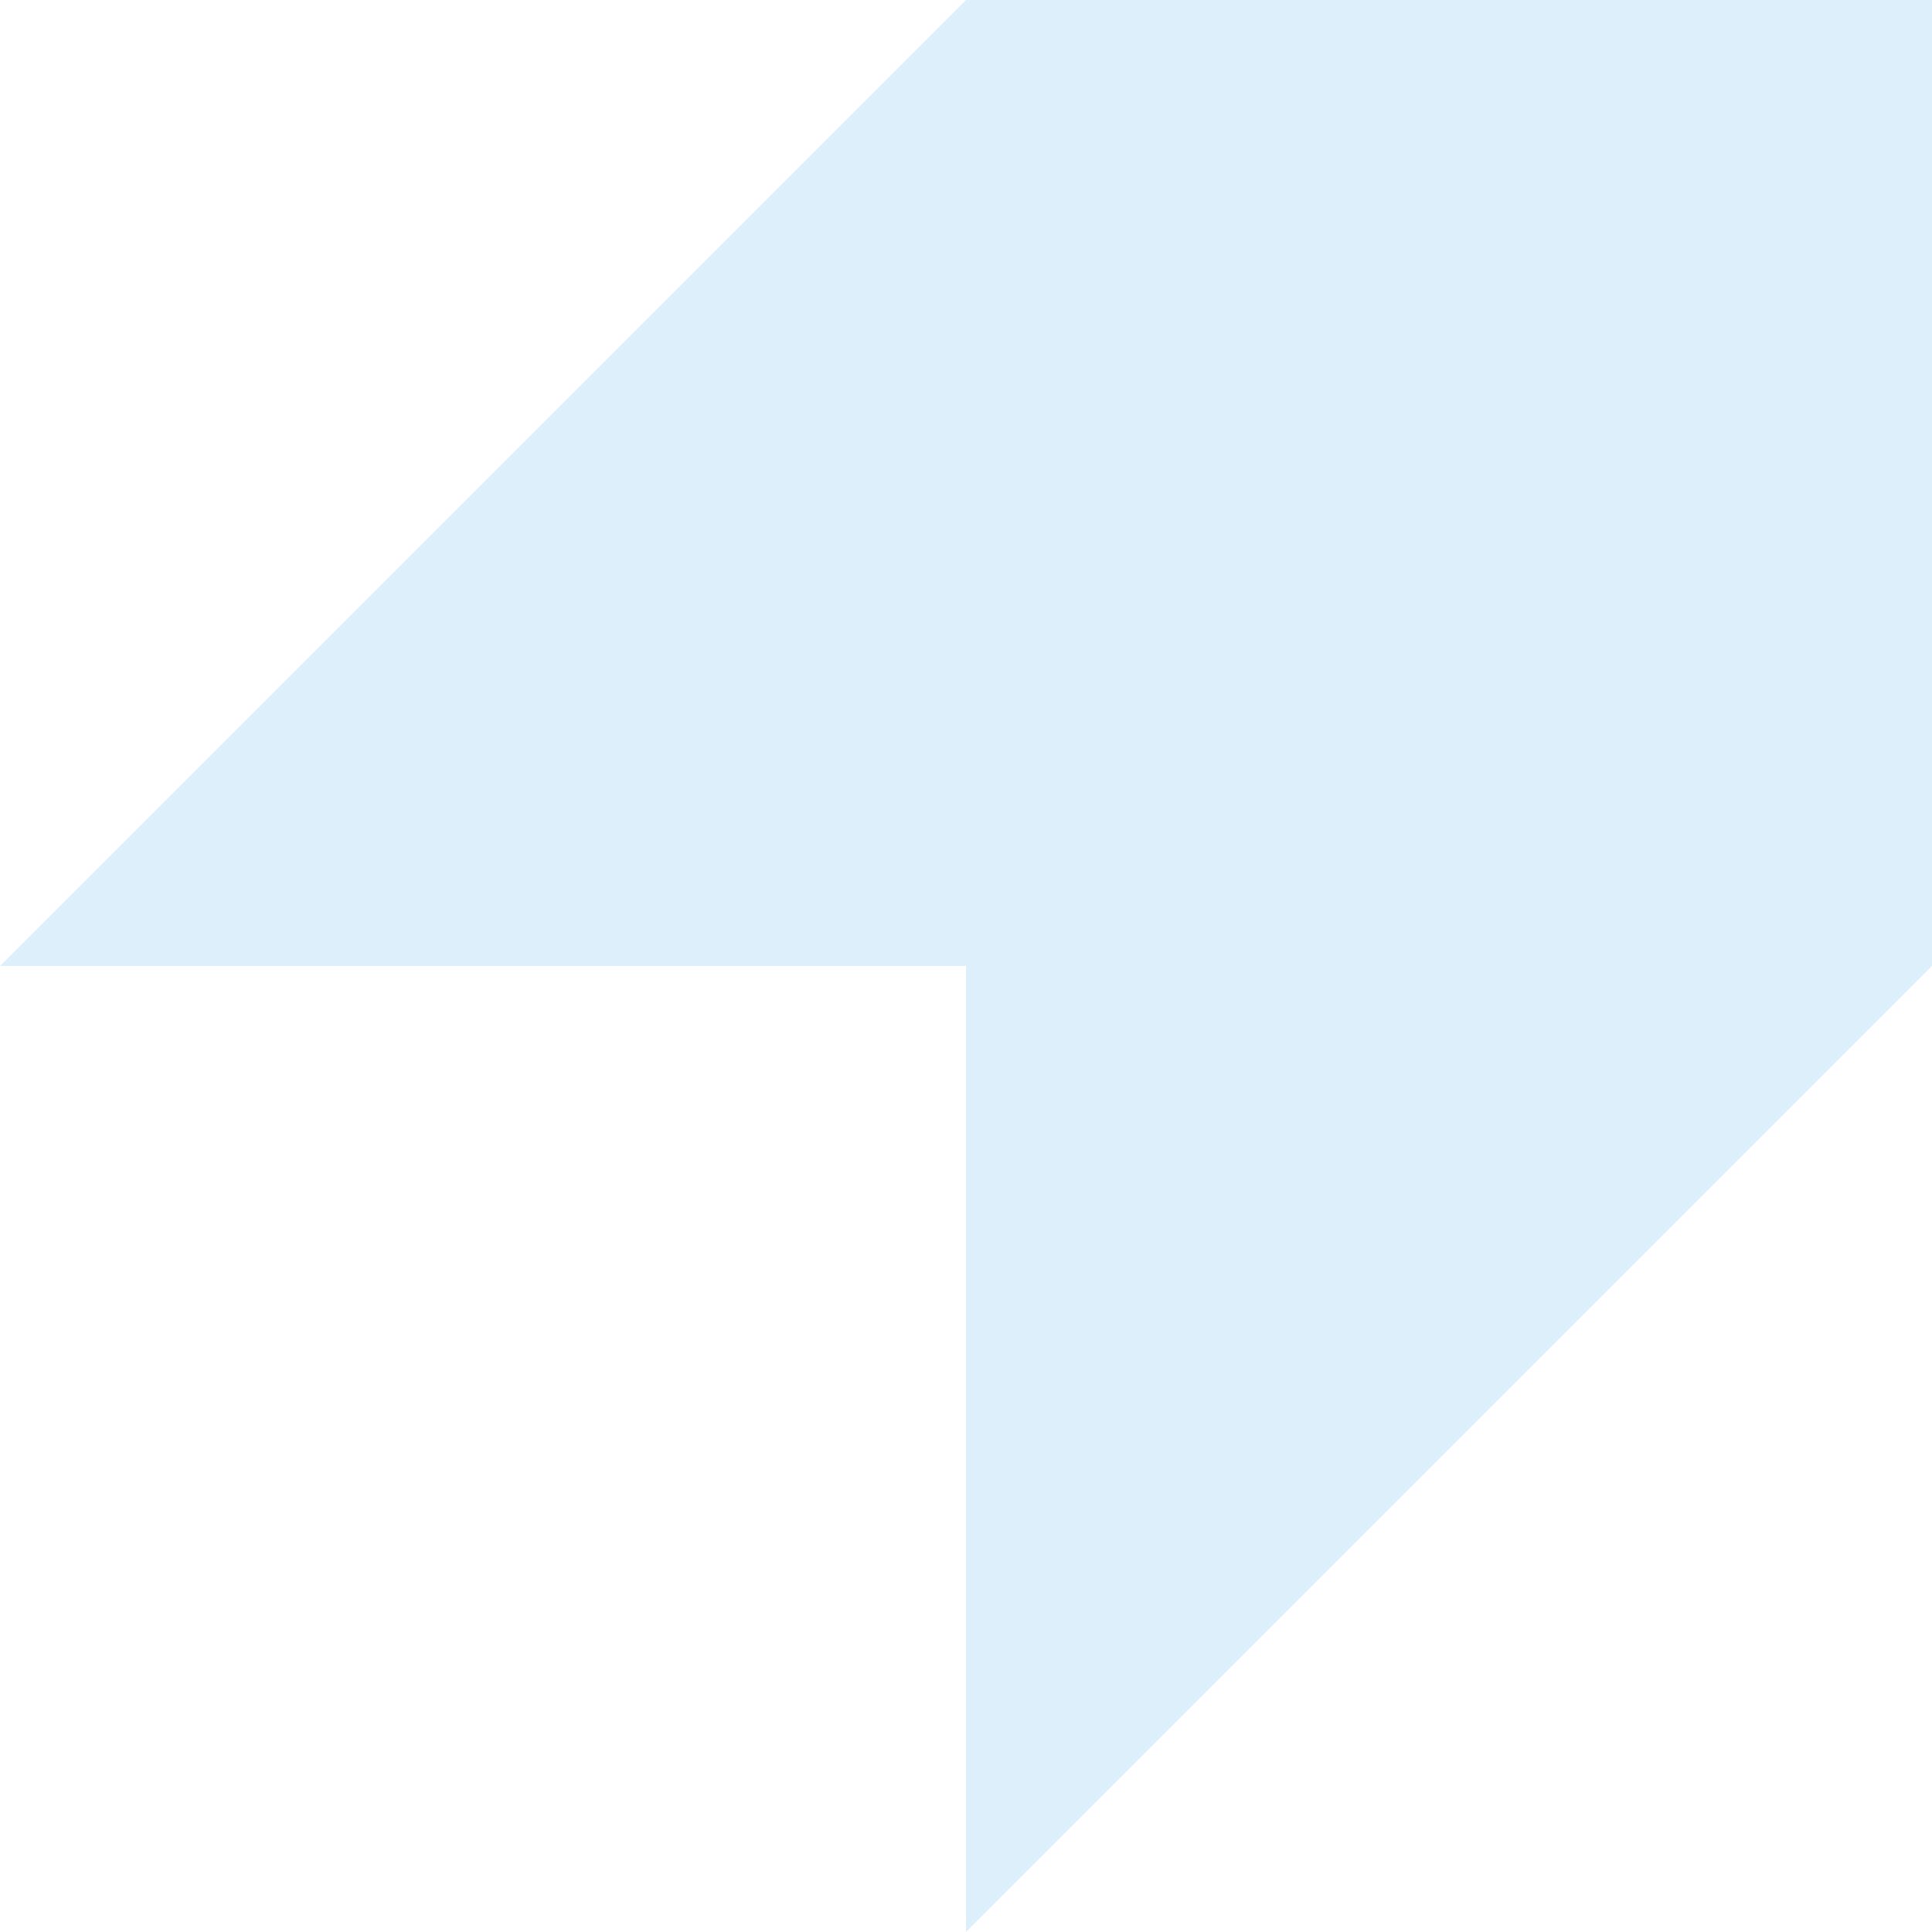
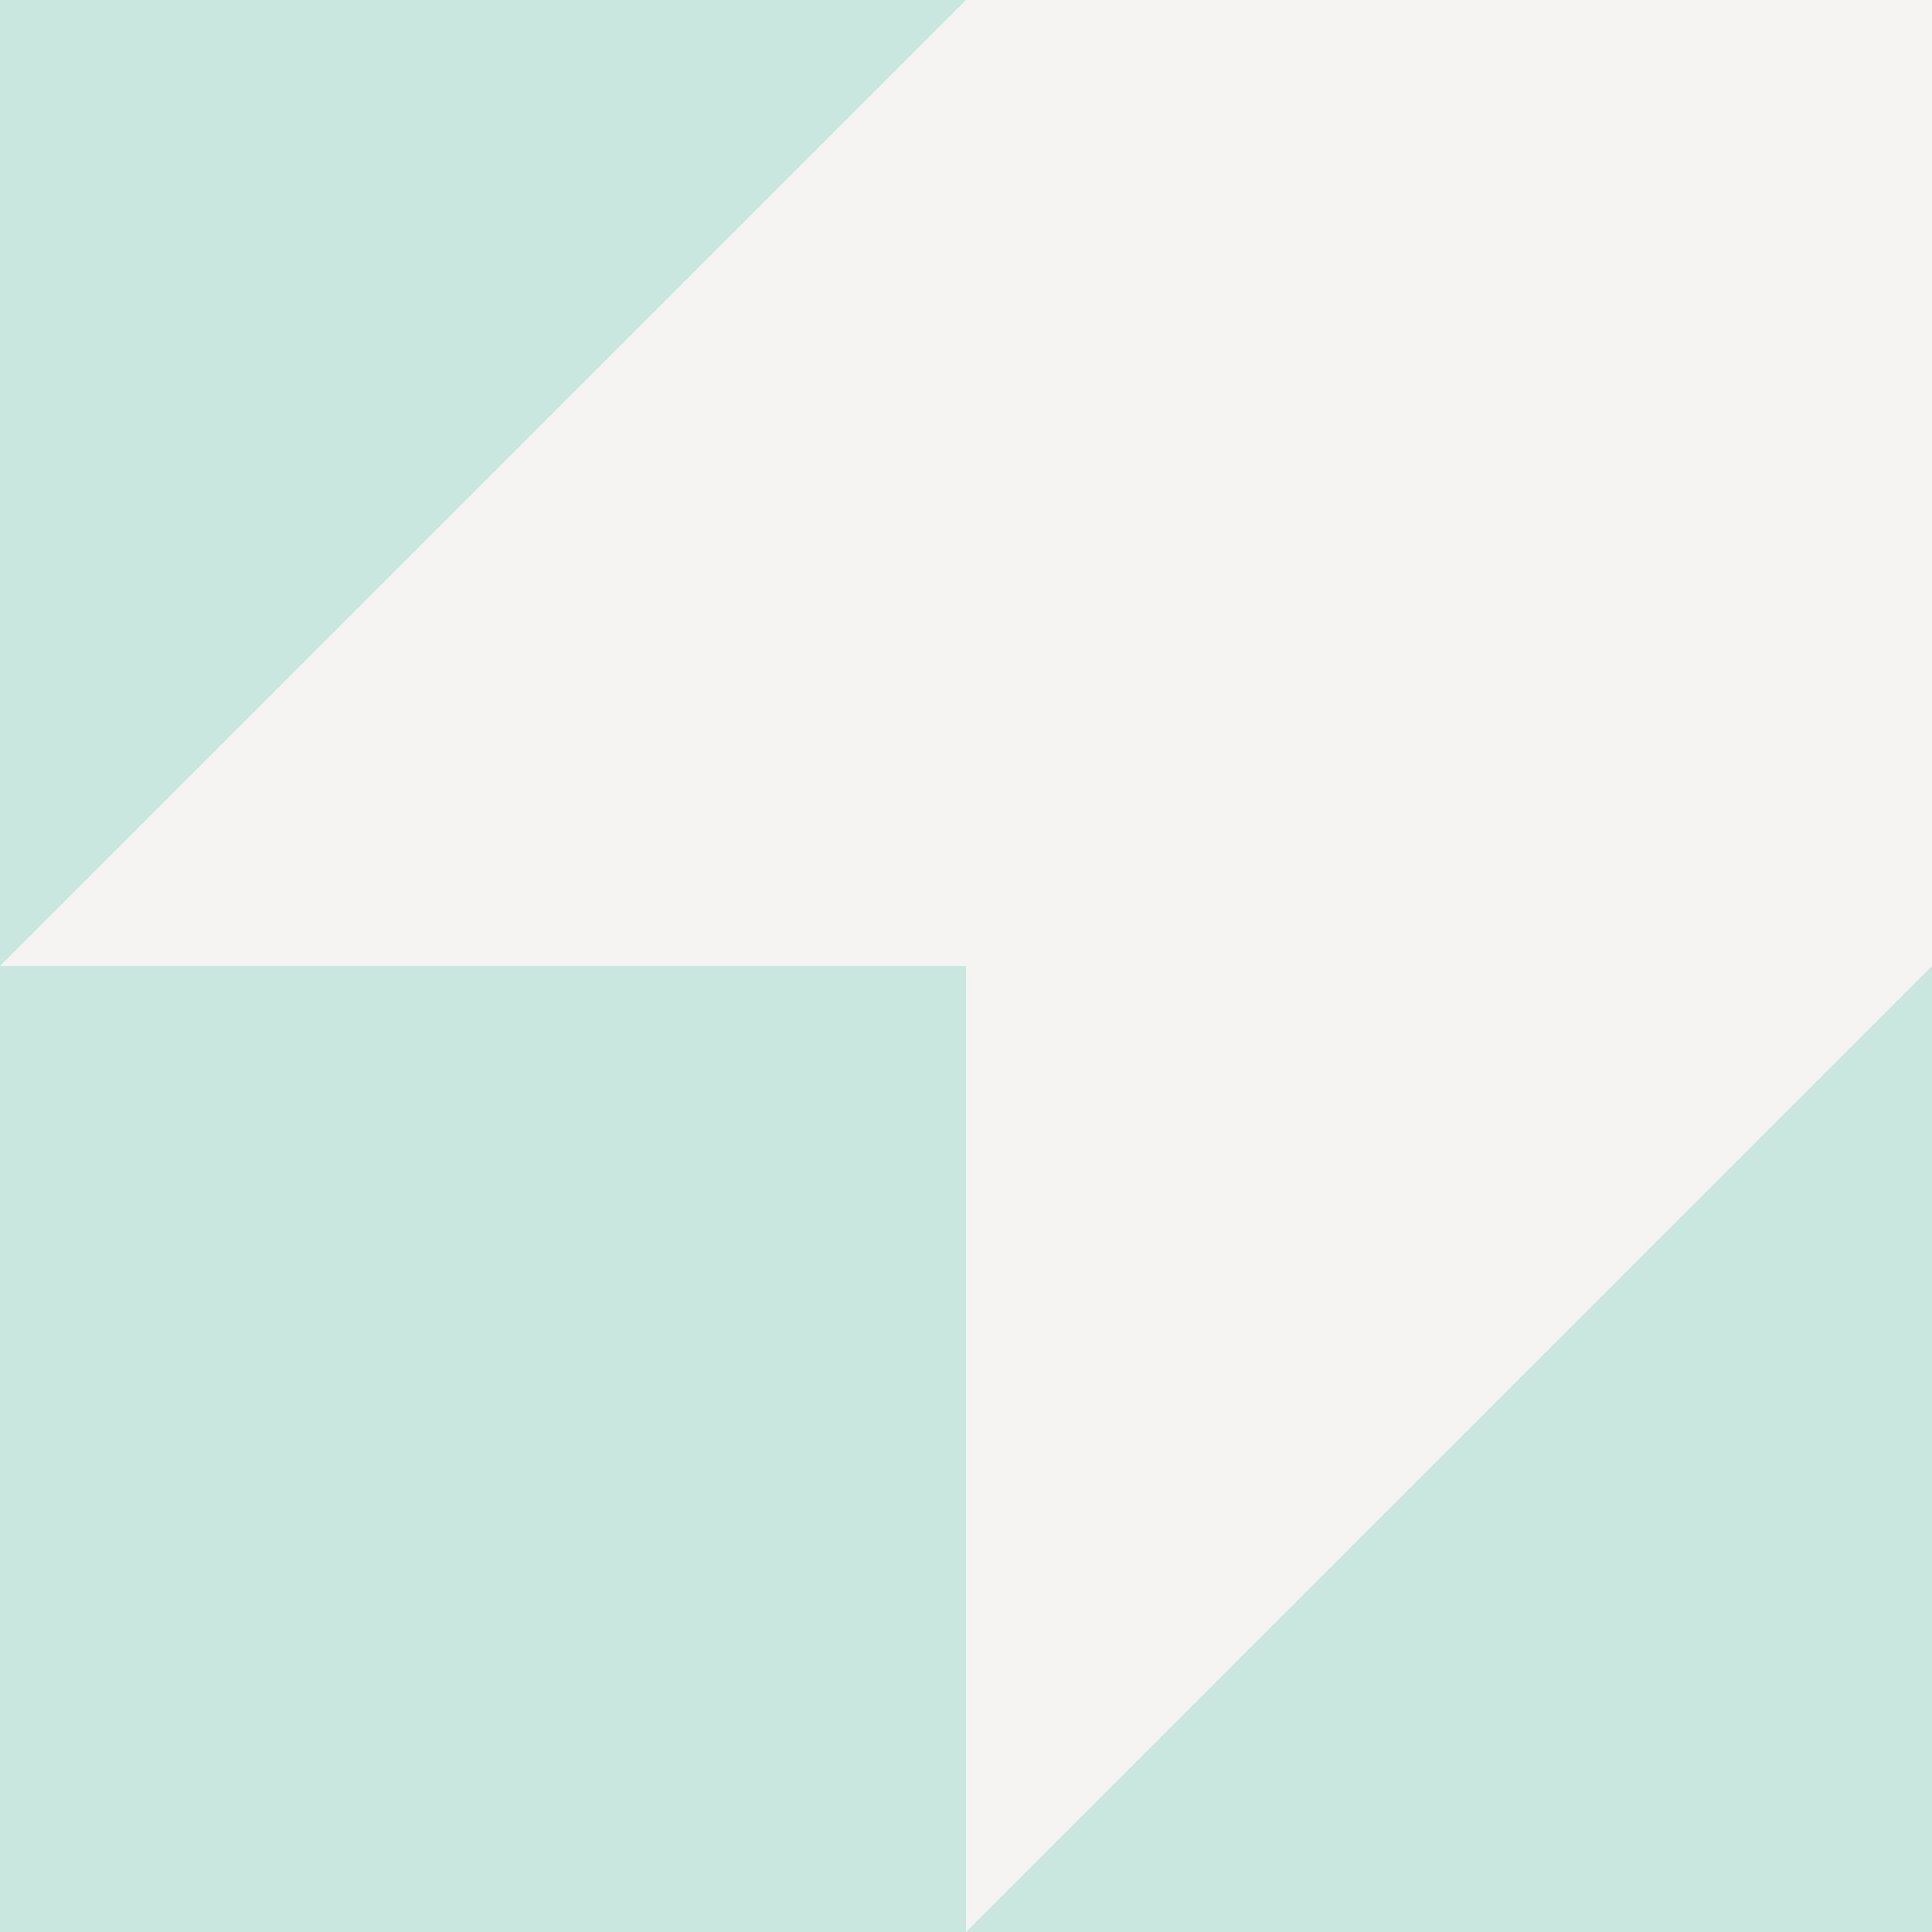
<svg xmlns="http://www.w3.org/2000/svg" width="160" height="160" viewBox="0 0 200 200">
-   <rect fill="#ffffff" width="200" height="200" />
-   <polygon fill="#DCEFFA" points="100 0 0 100 100 100 100 200 200 100 200 0" />
+   <rect fill="#CAE7DF" width="200" height="200" />
+   <polygon fill="#F6F4F2" points="100 0 0 100 100 100 100 200 200 100 200 0" />
</svg>
